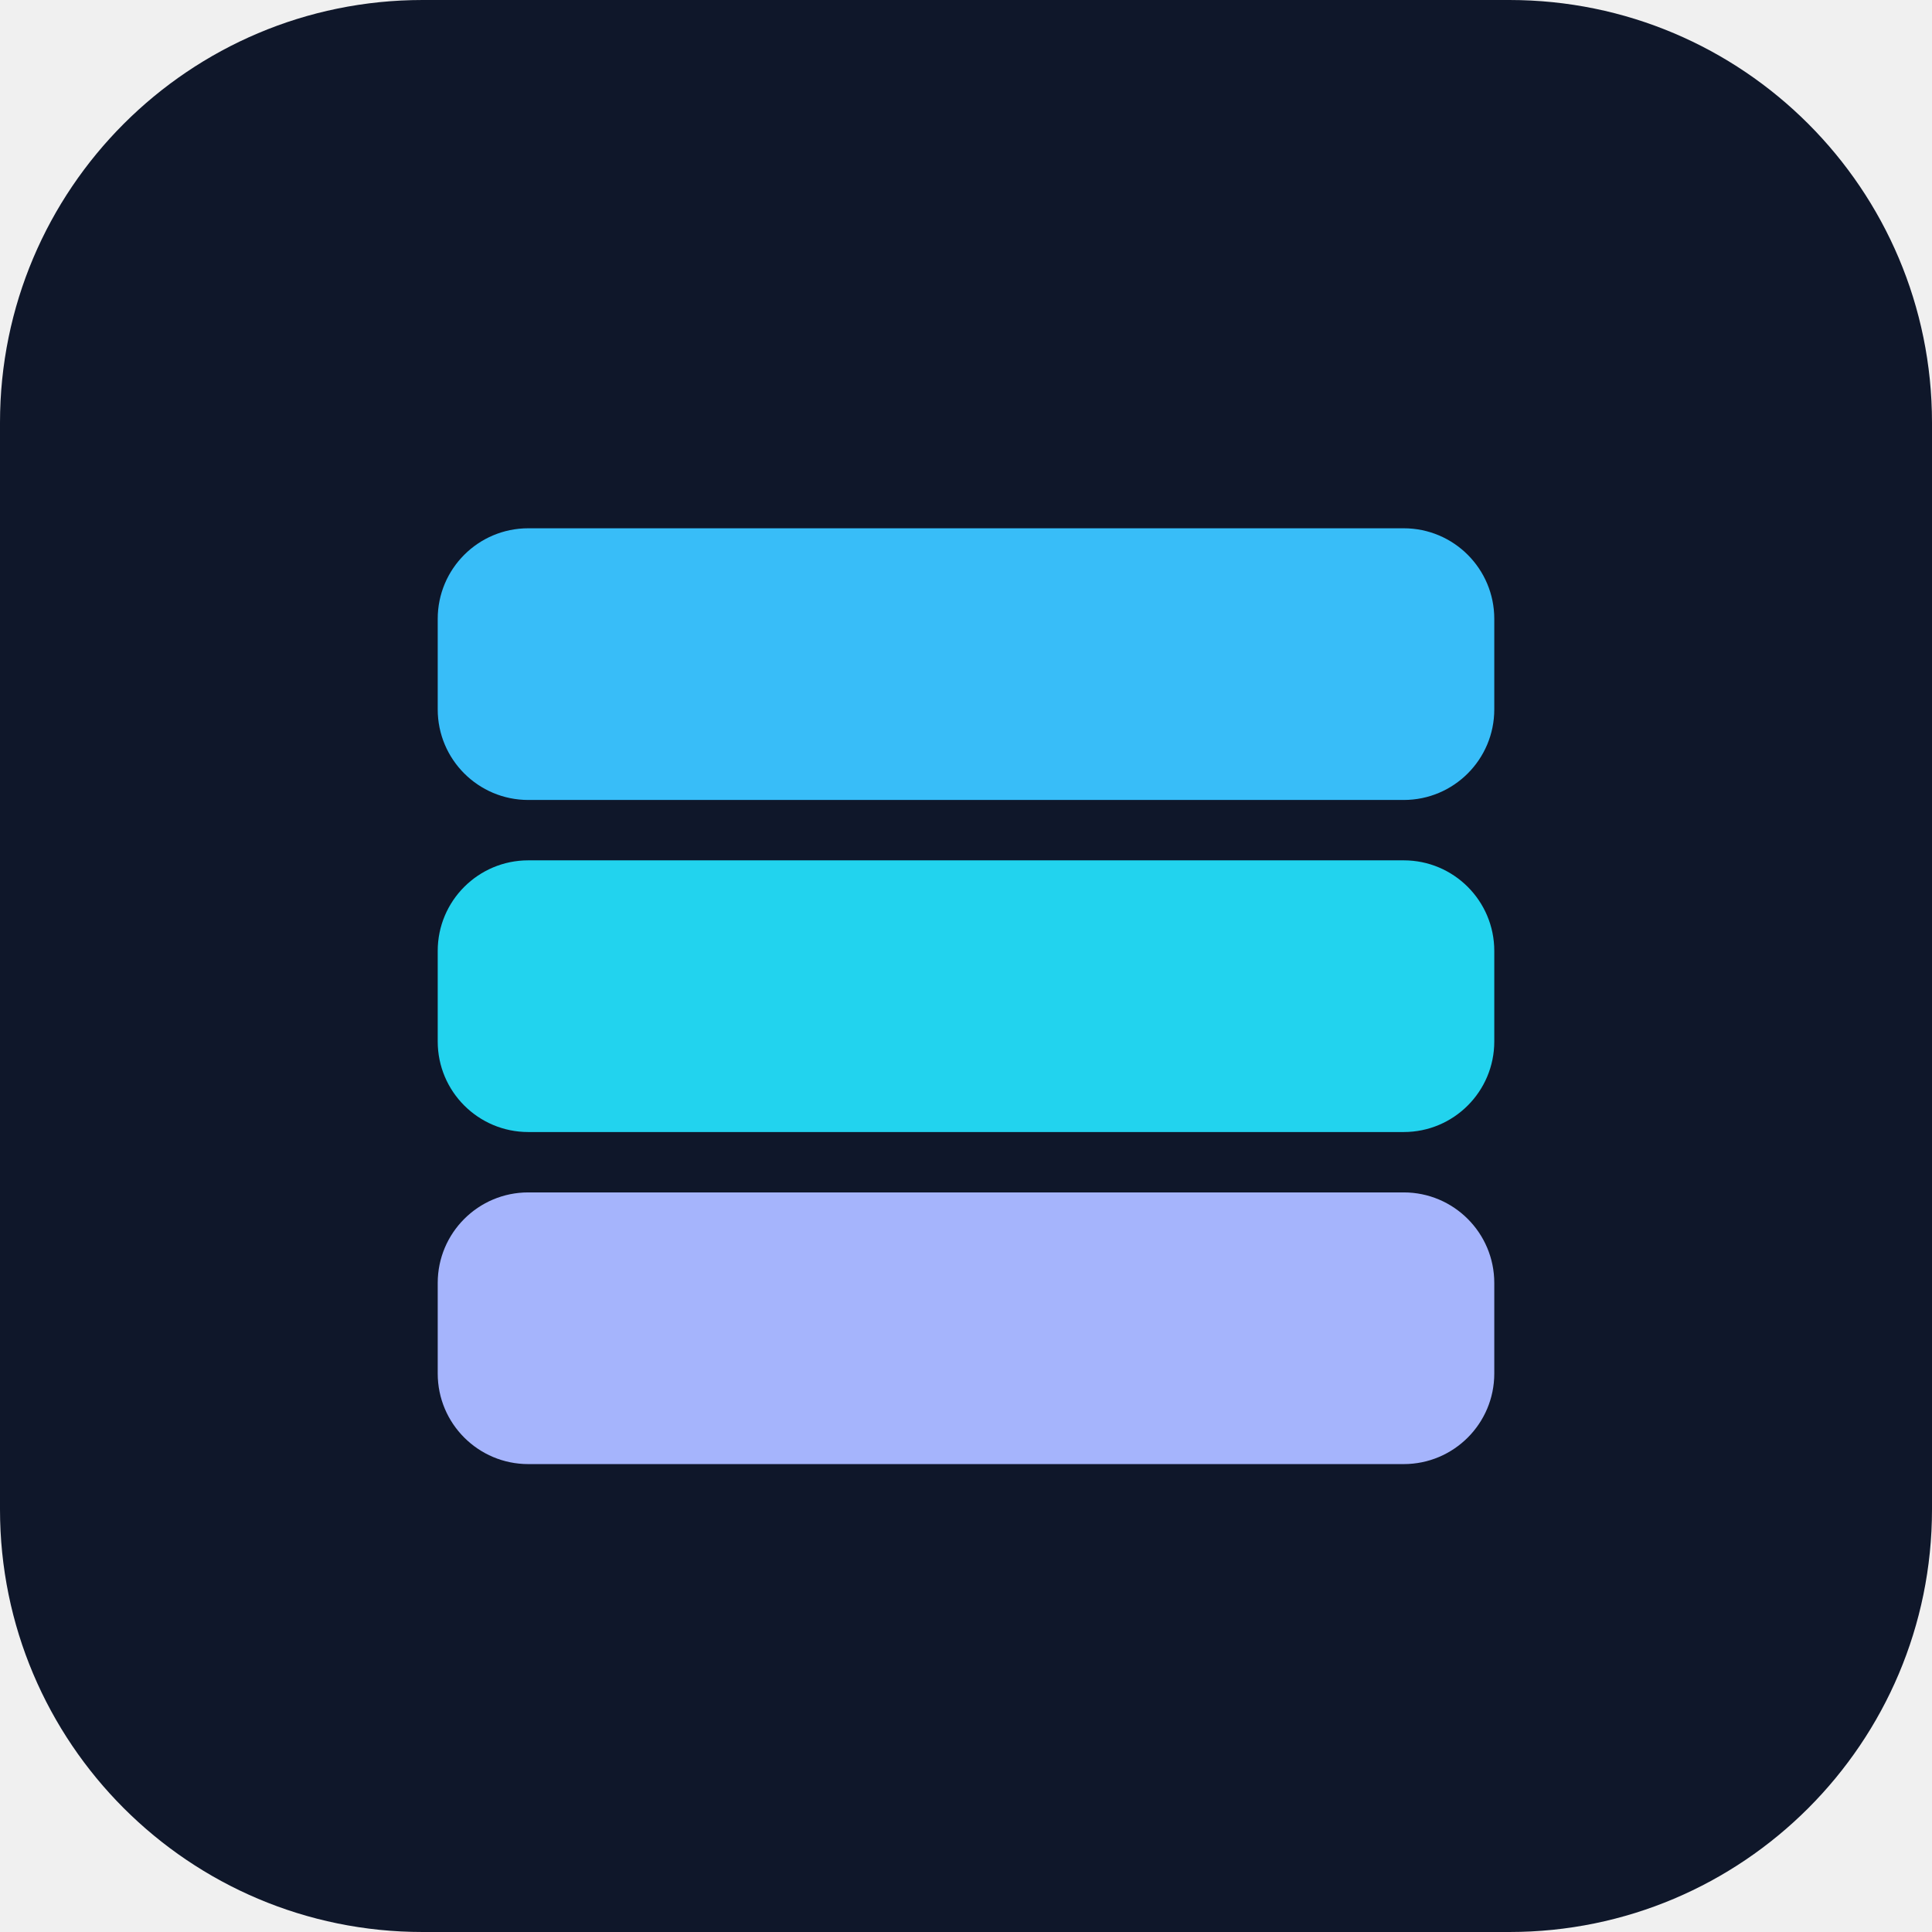
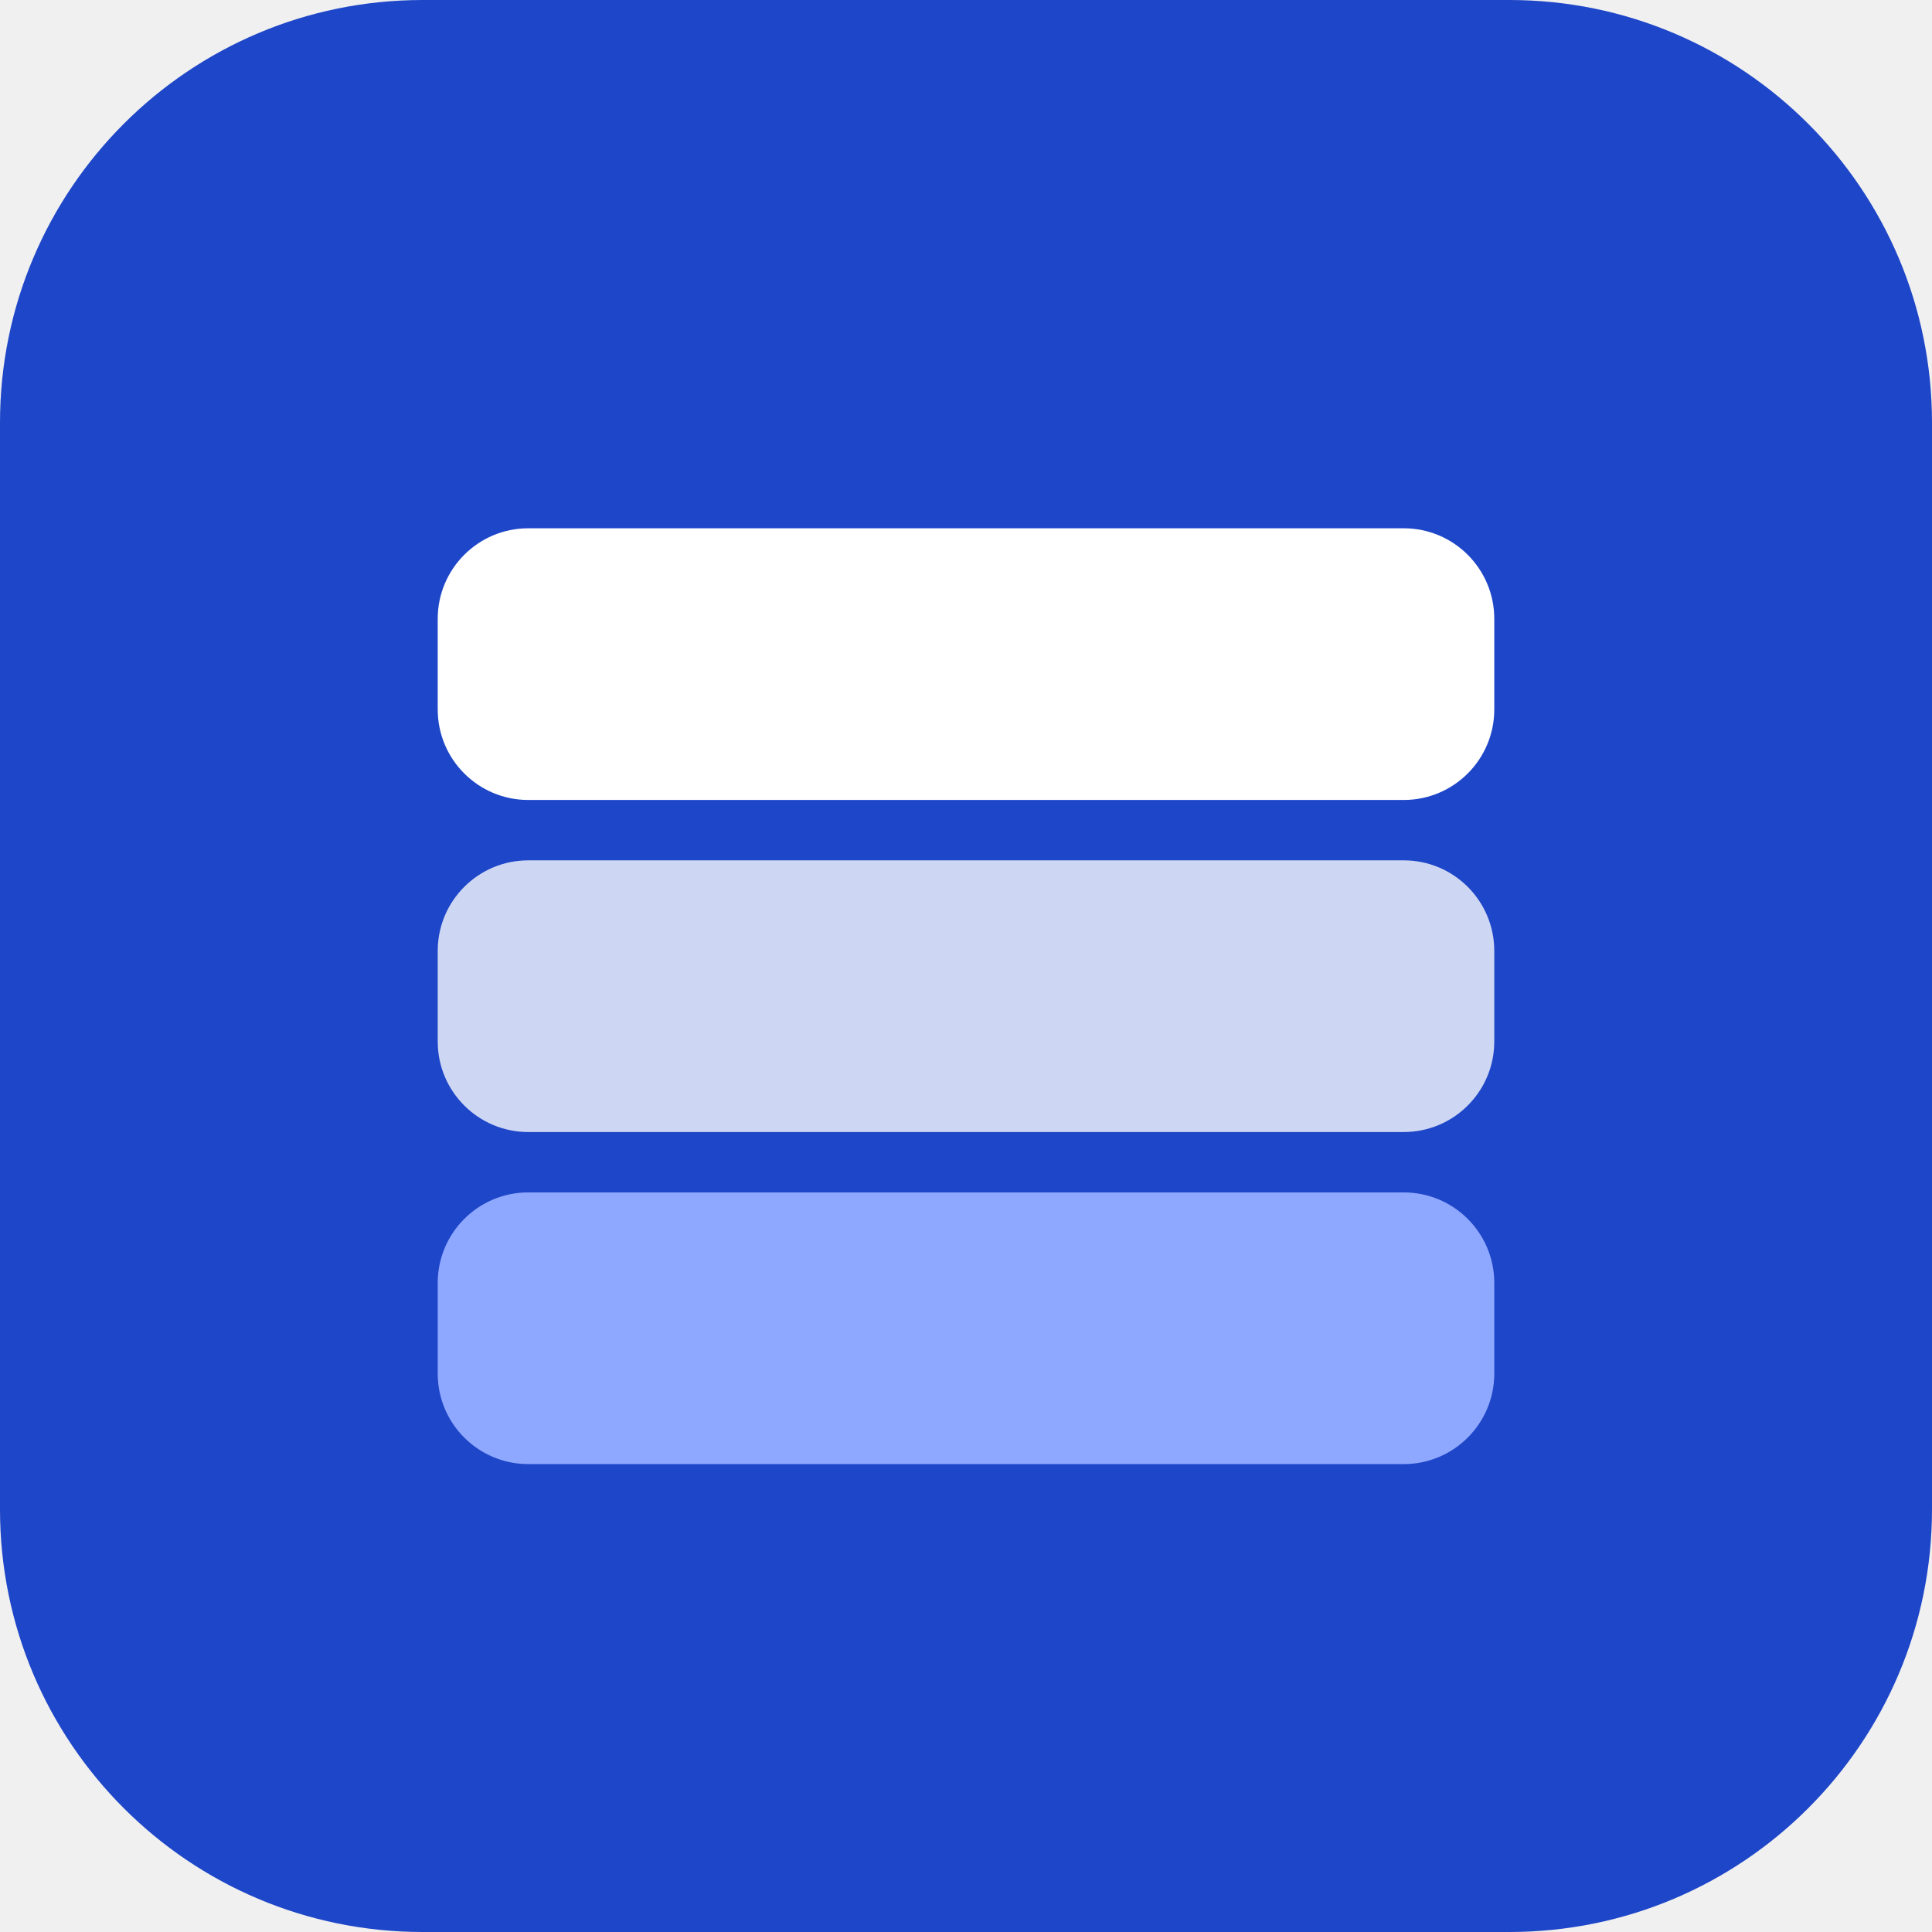
<svg xmlns="http://www.w3.org/2000/svg" viewBox="0 0 512 512" role="img" aria-label="Cuentas">
-   <rect width="512" height="512" rx="112" fill="#0f172a" />
-   <rect x="116" y="140" width="280" height="72" rx="24" fill="#38bdf8" />
-   <rect x="116" y="228" width="280" height="72" rx="24" fill="#22d3ee" />
-   <rect x="116" y="316" width="280" height="72" rx="24" fill="#a5b4fc" />
+   <rect width="512" height="512" rx="112" fill="#1e46c8" />
+   <rect x="116" y="140" width="280" height="72" rx="24" fill="#ffffff" />
+   <rect x="116" y="228" width="280" height="72" rx="24" fill="#cdd7f3" />
+   <rect x="116" y="316" width="280" height="72" rx="24" fill="#8fa8ff" />
</svg>
